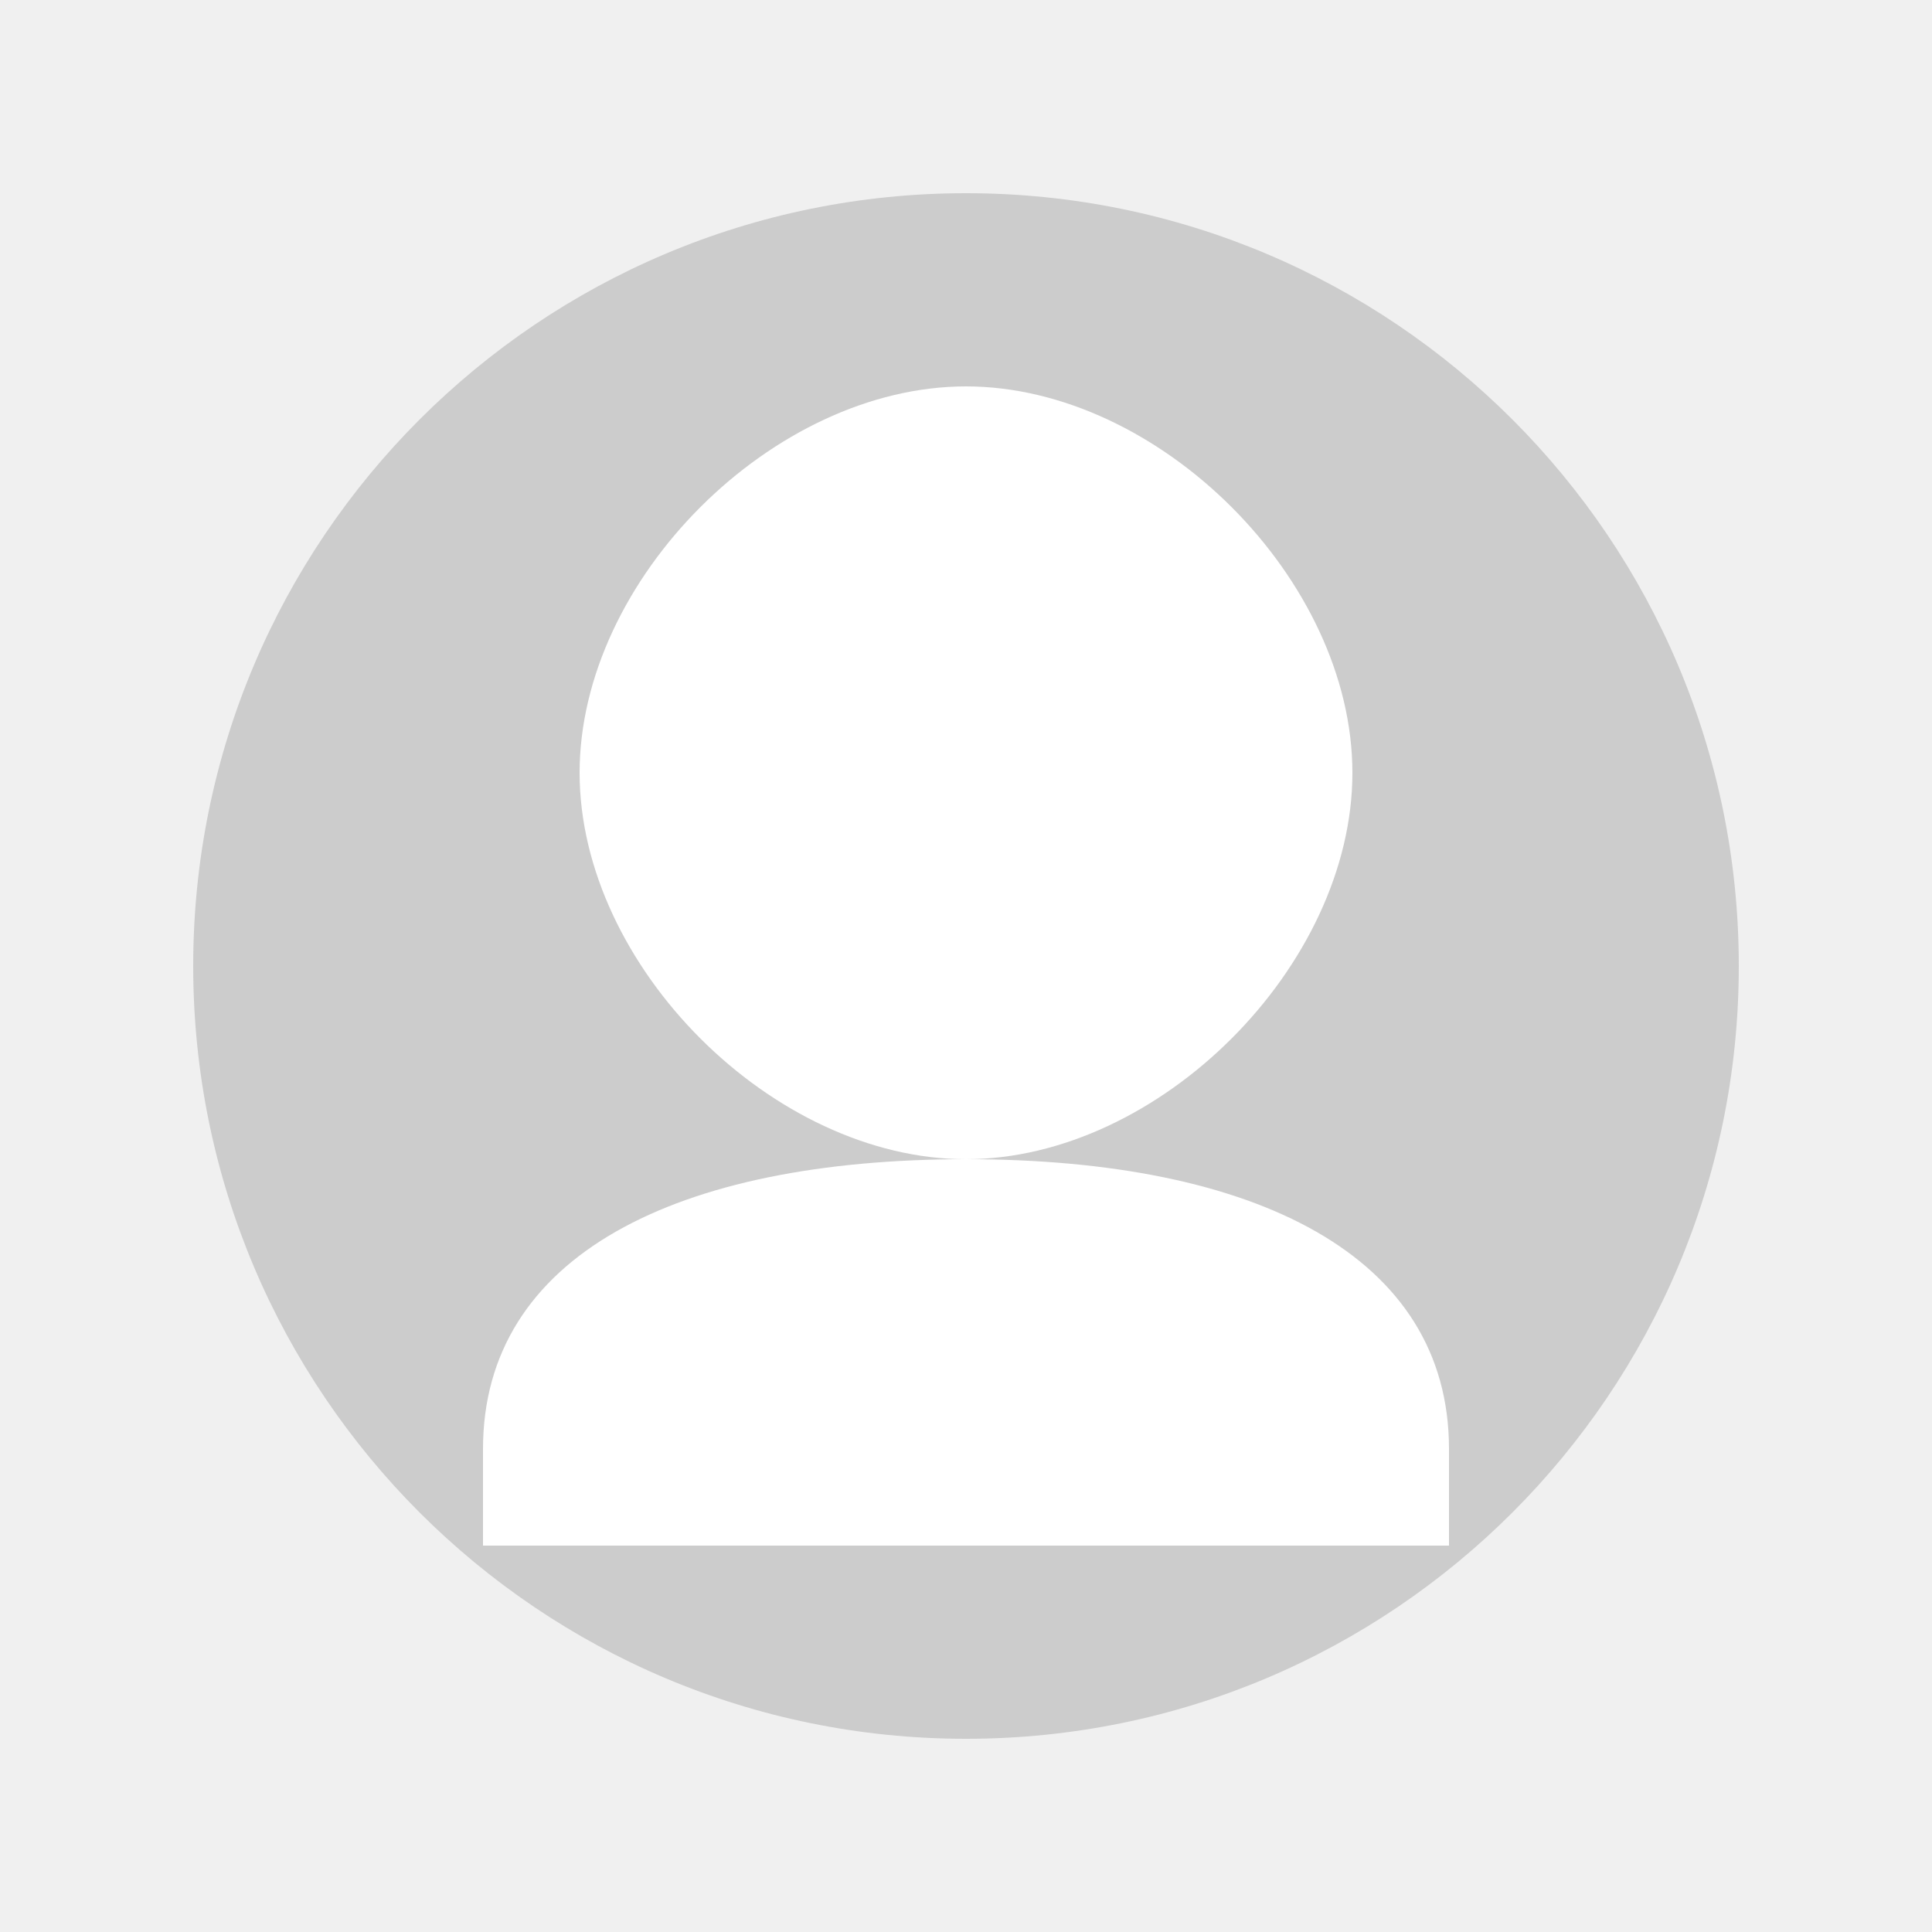
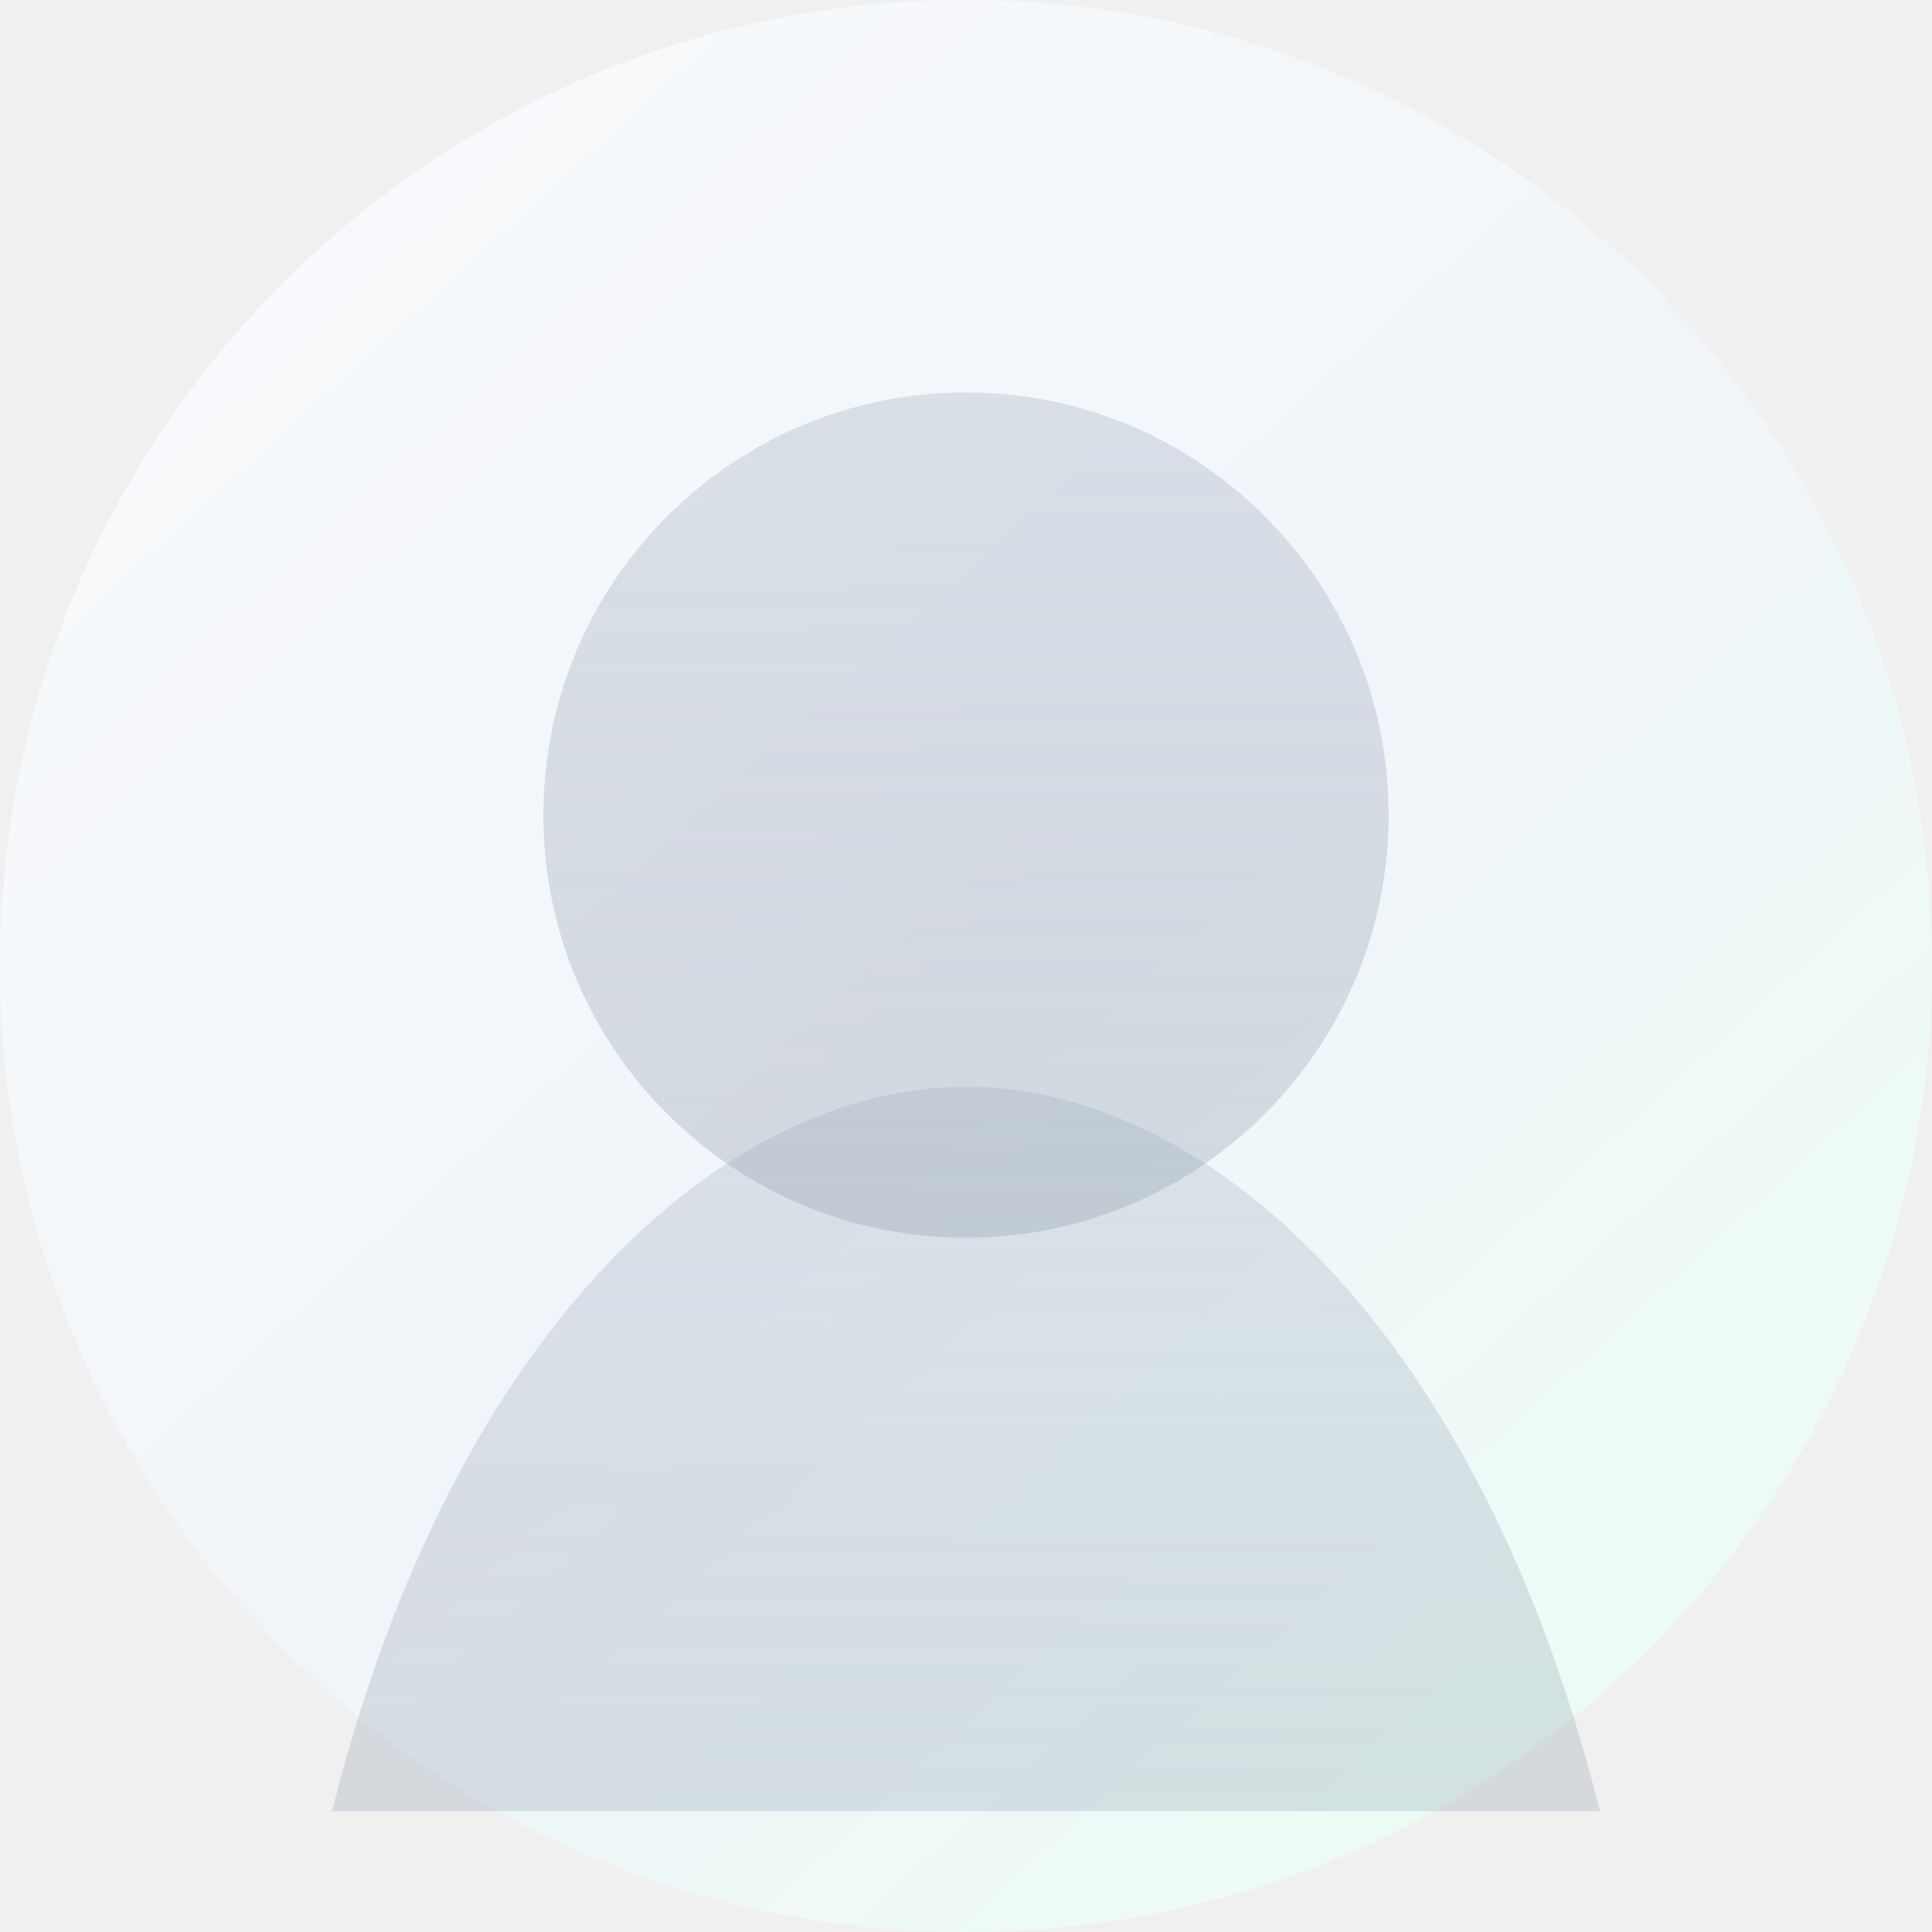
- <svg xmlns="http://www.w3.org/2000/svg" width="100" height="100" viewBox="0 0 100 100">
-   <circle cx="50" cy="50" r="40" fill="#ccc" />
-   <path d="M30 40c0-10 10-20 20-20s20 10 20 20-10 20-20 20S30 50 30 40z" fill="#fff" />
-   <path d="M50 60c-15 0-25 5-25 15v5h50v-5c0-10-10-15-25-15z" fill="#fff" />
+ <svg xmlns="http://www.w3.org/2000/svg" viewBox="0 0 128 128" role="img" aria-label="默认头像">
+   <defs>
+     <linearGradient id="da-bg" x1="12%" y1="8%" x2="92%" y2="96%">
+       <stop stop-color="#f8fafc" />
+       <stop offset="0.5" stop-color="#f1f5f9" />
+       <stop offset="1" stop-color="#ecfdf5" />
+     </linearGradient>
+     <linearGradient id="da-sil" x1="50%" y1="0%" x2="50%" y2="100%">
+       <stop stop-color="#94a3b8" stop-opacity="0.28" />
+       <stop offset="1" stop-color="#64748b" stop-opacity="0.22" />
+     </linearGradient>
+   </defs>
+   <circle cx="64" cy="64" r="64" fill="url(#da-bg)" />
+   <circle cx="64" cy="54" r="28" fill="url(#da-sil)" />
+   <path fill="url(#da-sil)" d="M22 120c8-32 26-48 42-48s34 16 42 48H22z" opacity="0.88" />
</svg>
